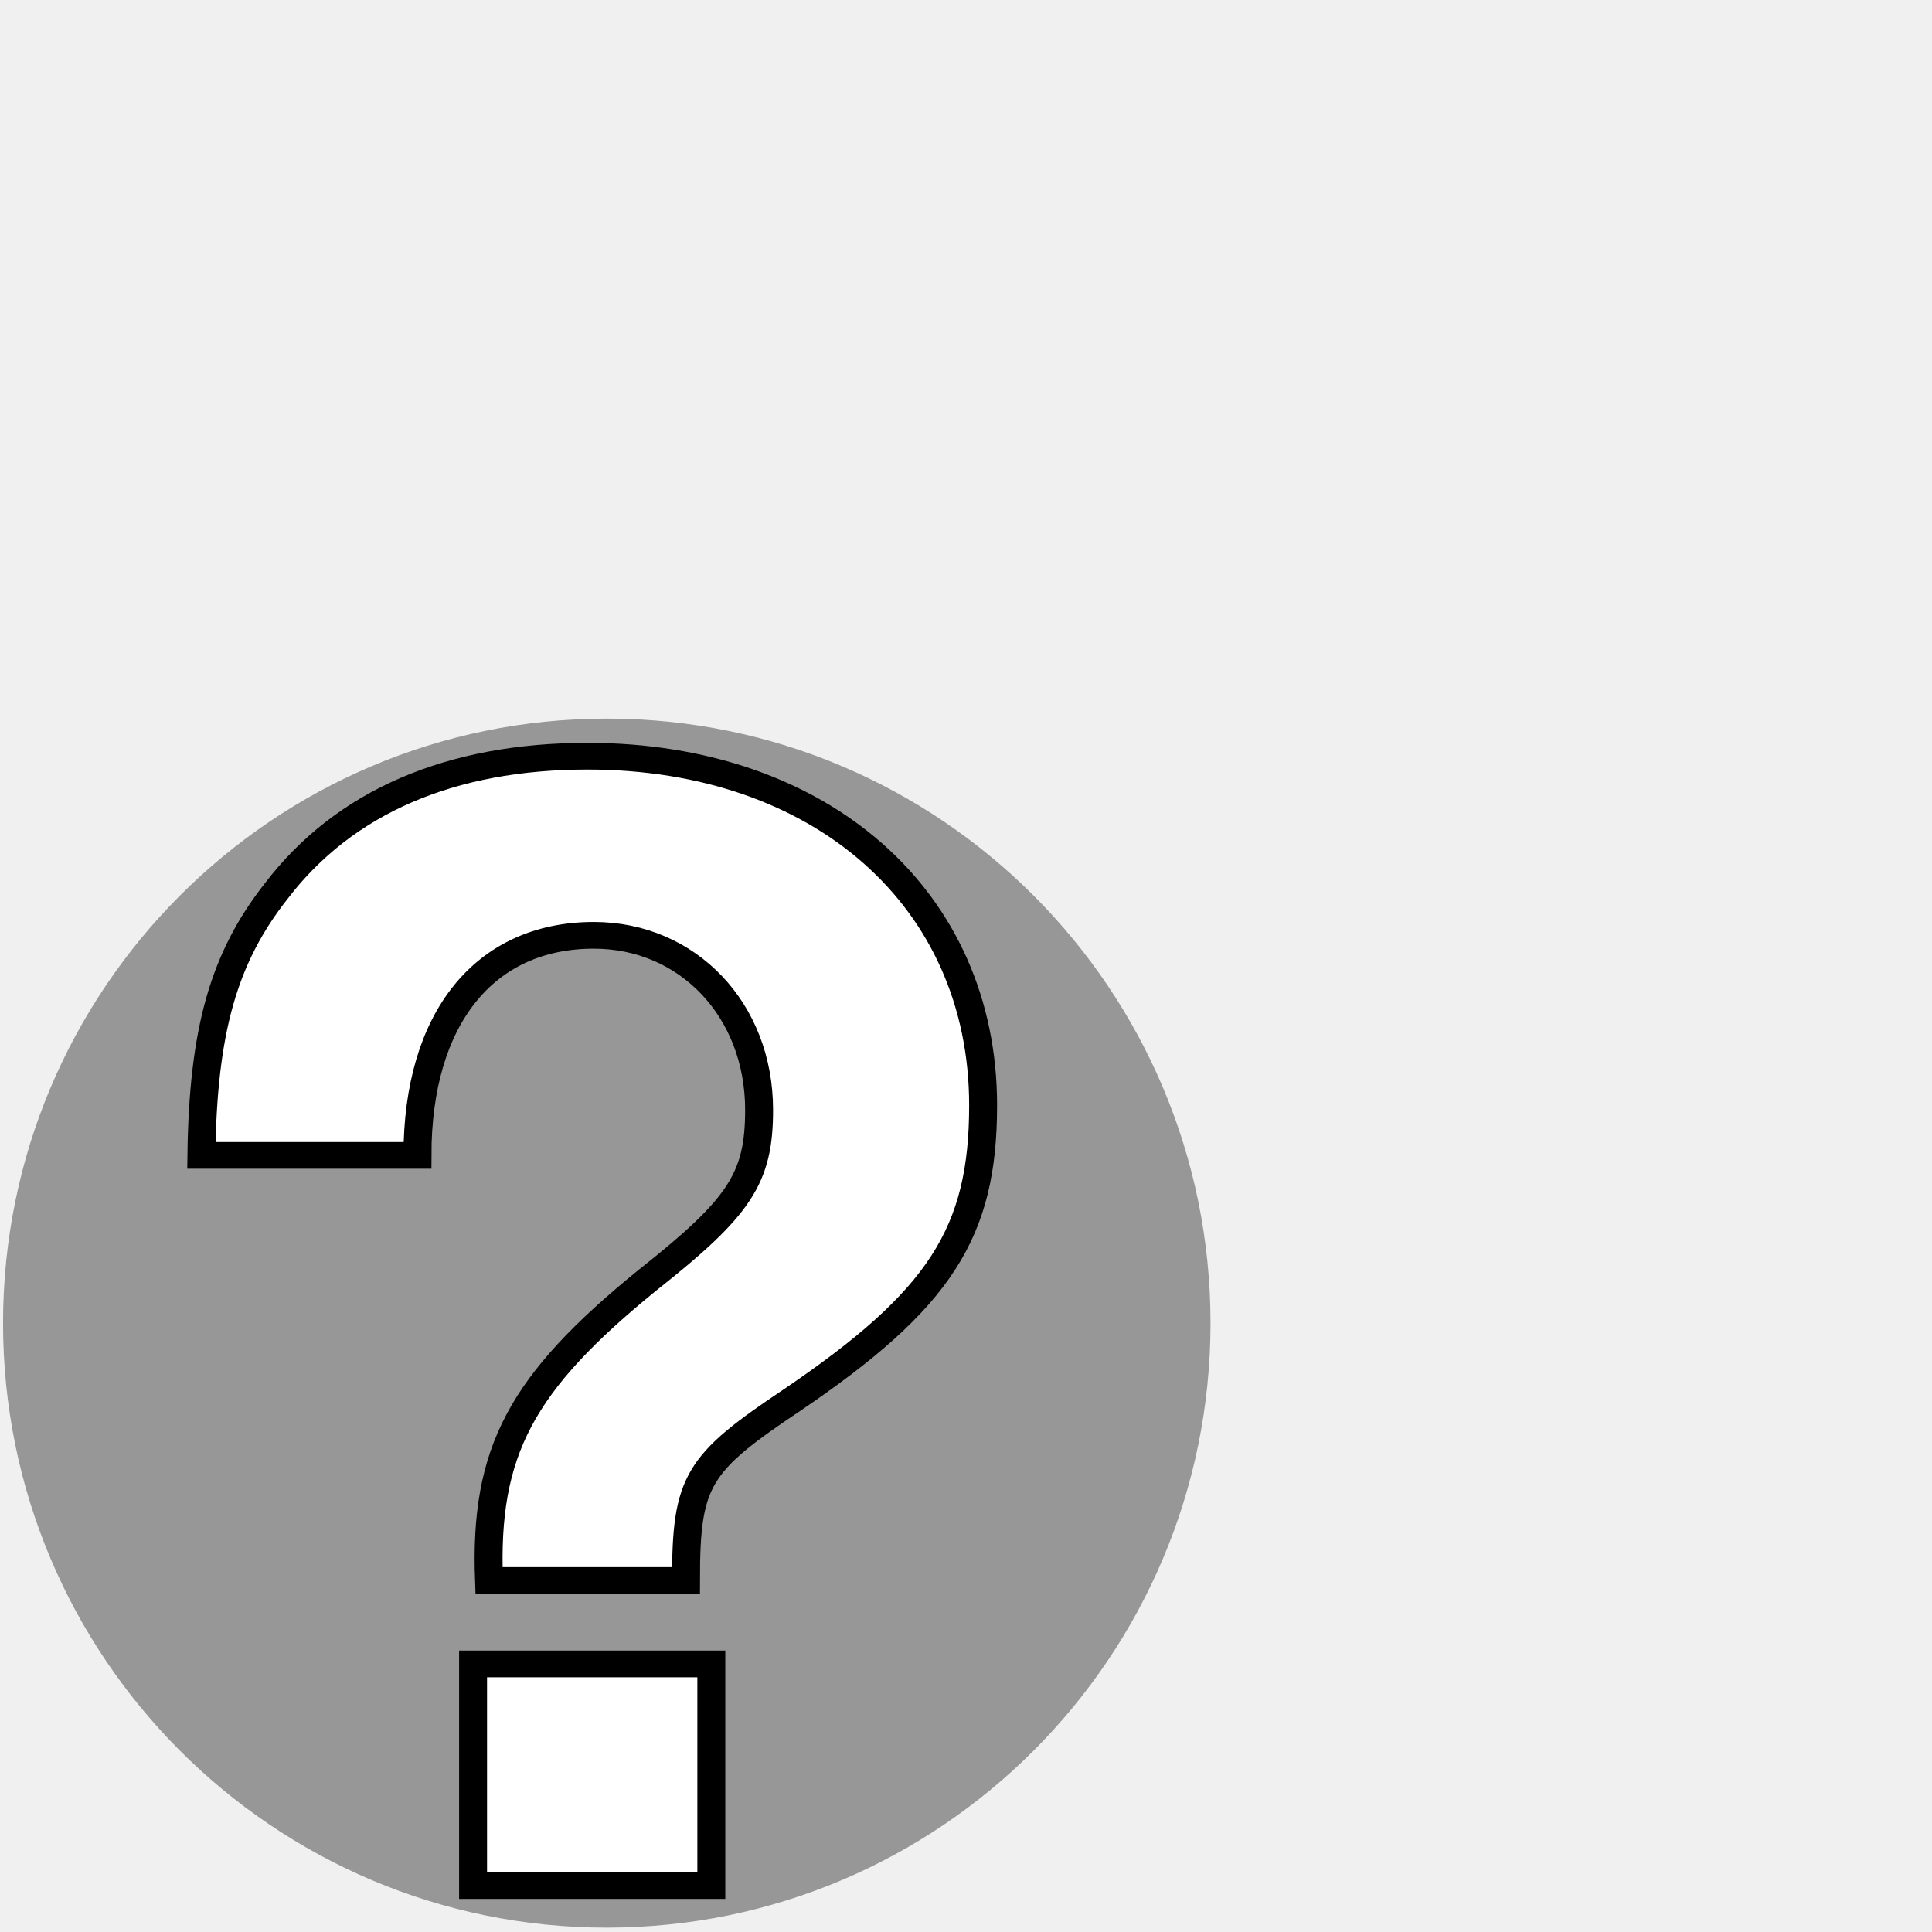
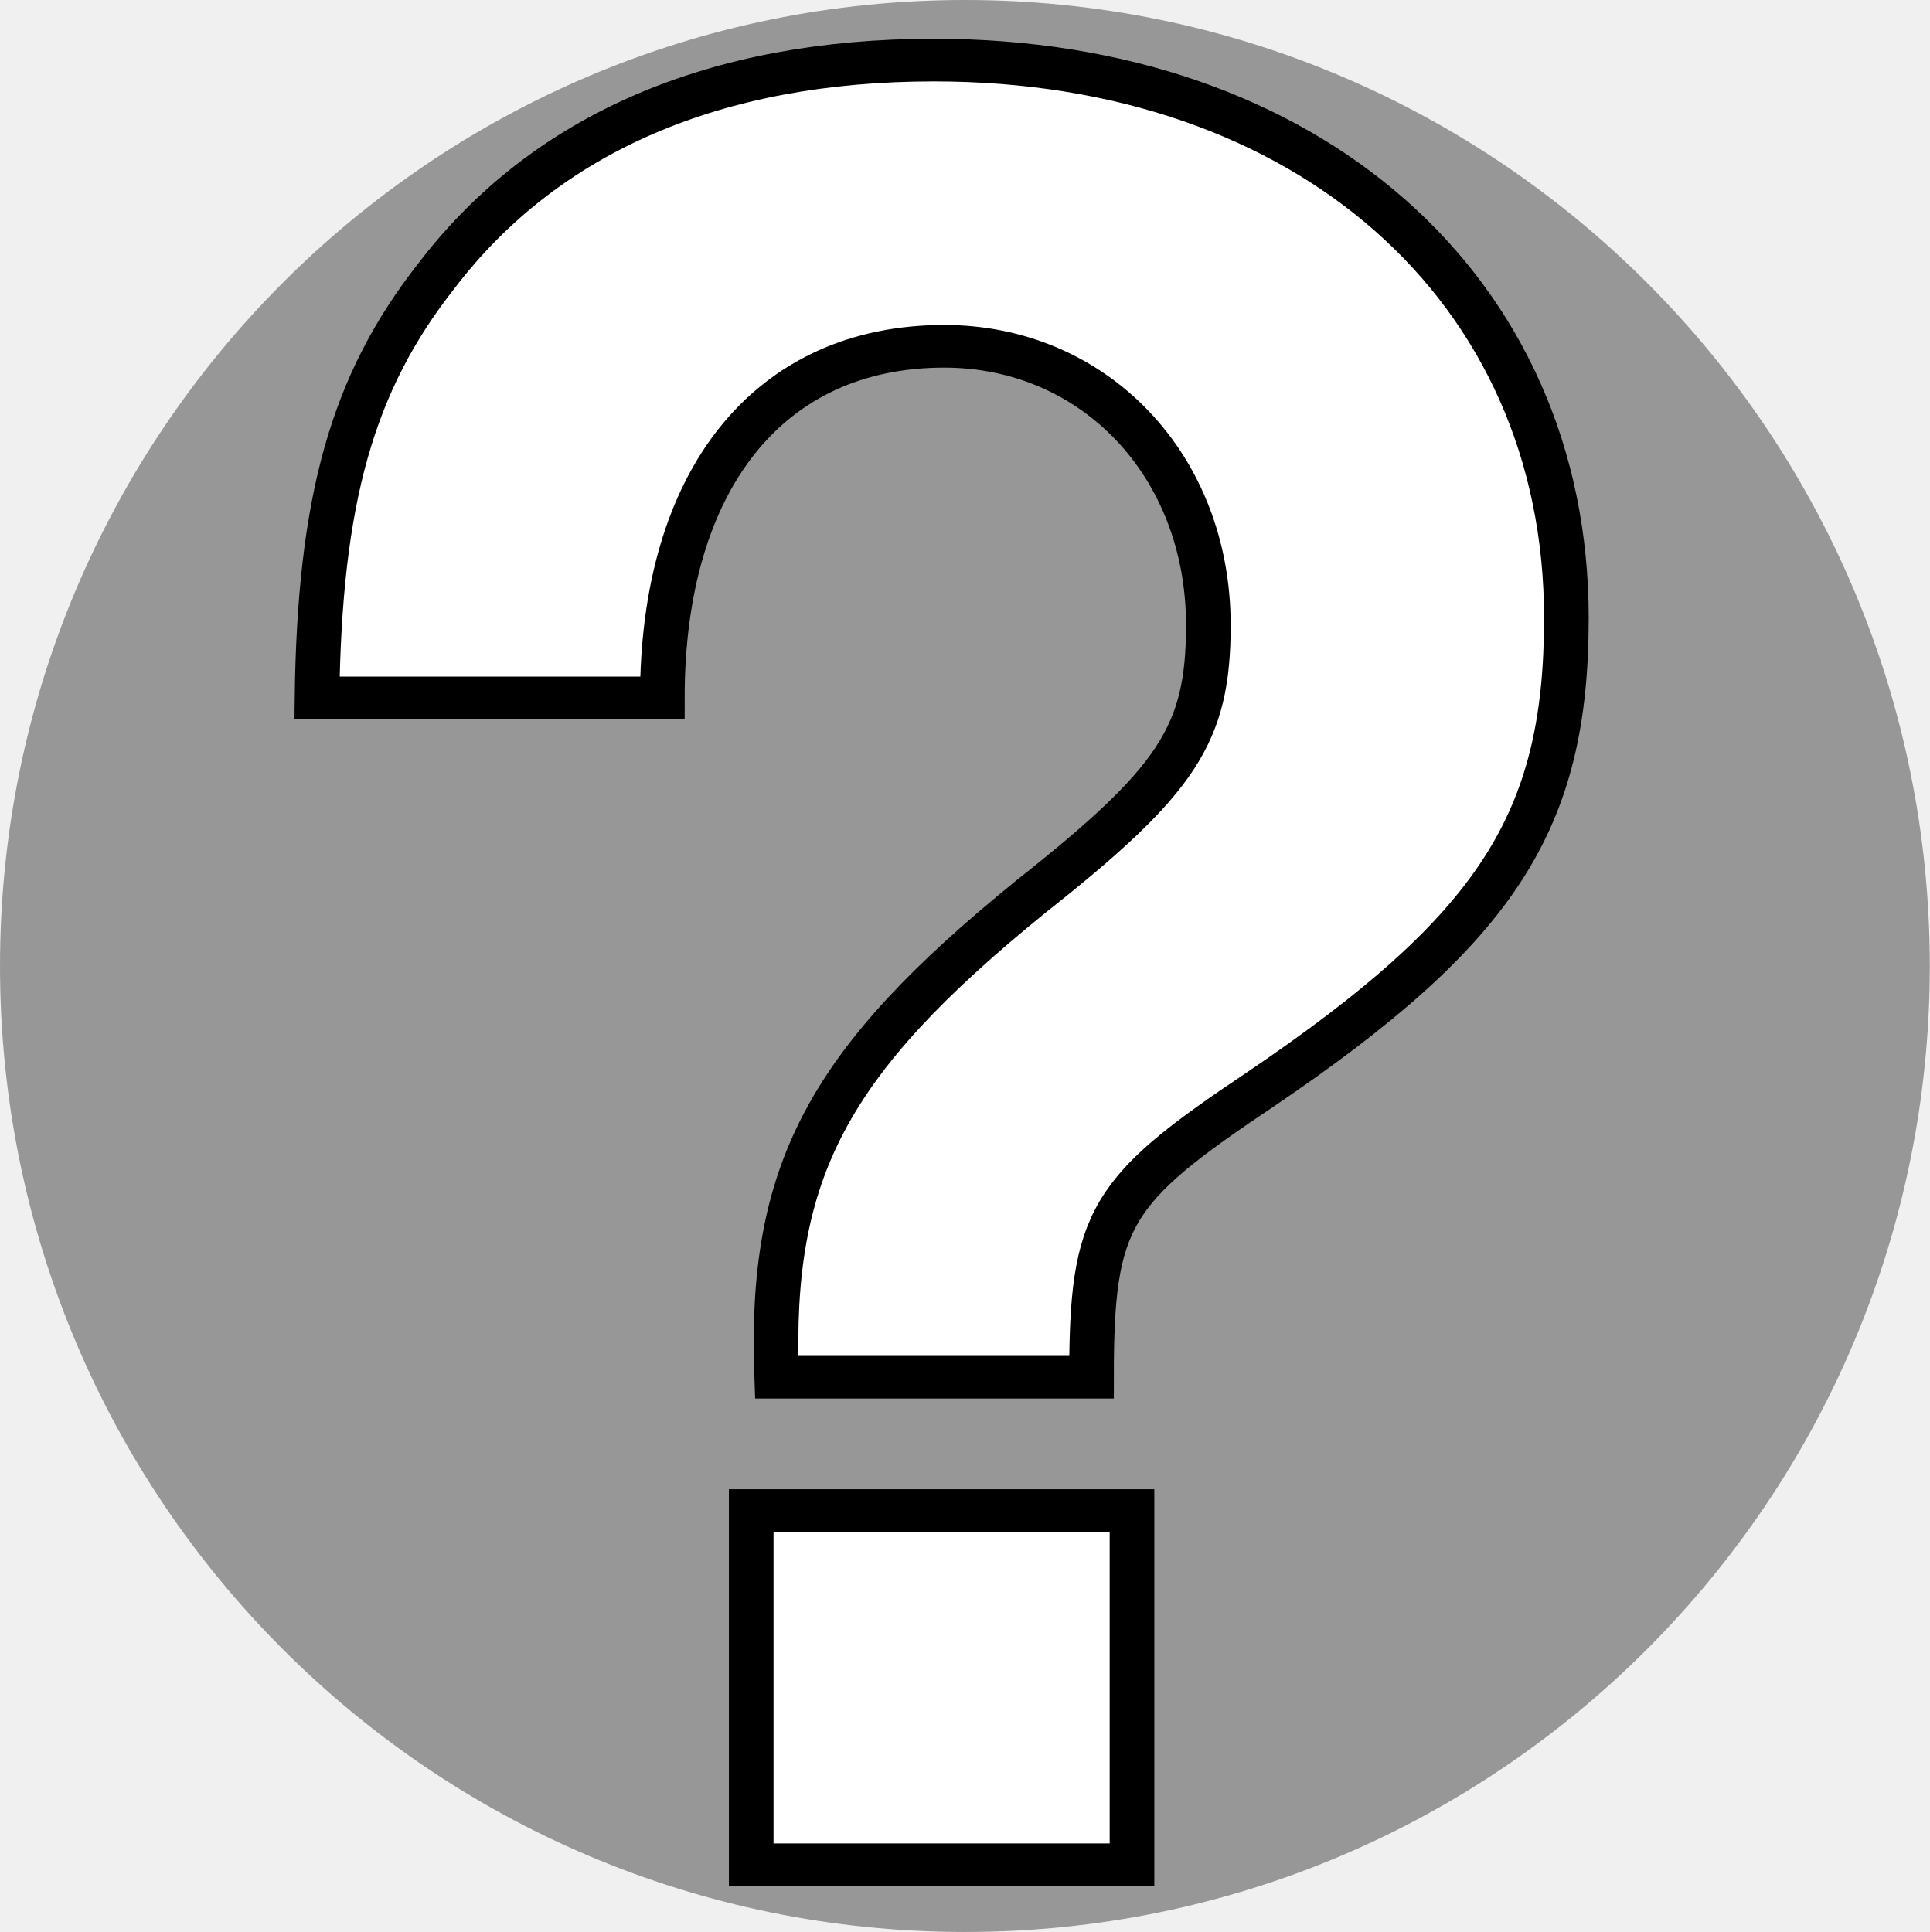
- <svg xmlns="http://www.w3.org/2000/svg" width="256" height="256" id="svg2183" version="1.0">
+ <svg xmlns="http://www.w3.org/2000/svg" width="159.997" height="160.205" id="svg2183" version="1.0">
  <defs id="defs2185">
    <linearGradient id="linearGradient3611">
      <stop id="stop3613" offset="0" style="stop-color:#192ef9;stop-opacity:0.851;" />
      <stop id="stop3615" offset="1" style="stop-color:#002860;stop-opacity:0.8;" />
    </linearGradient>
    <linearGradient id="linearGradient4154">
      <stop style="stop-color:#fffbfb;stop-opacity:0.565;" offset="0" id="stop4156" />
      <stop style="stop-color:#c4c4c4;stop-opacity:1;" offset="1" id="stop4158" />
    </linearGradient>
  </defs>
-   <g id="layer1">
-     <path style="fill:#979797;fill-opacity:1;stroke:none;stroke-opacity:0.764" id="path3183" d="M 94.109 208.495 A 46.99 46.99 0 1 1  0.129,208.495 A 46.99 46.99 0 1 1  94.109 208.495 z" transform="matrix(1.702443,0,0,1.70465,0.1838529,-180.0904)" />
+   <g id="layer1" transform="translate(-0.4027304,-95.21879)">
+     <path style="fill:#979797;fill-opacity:1;stroke:none" id="path3183" d="m 94.109,208.495 c 0,25.952 -21.038,46.99 -46.99,46.99 -25.952,0 -46.99,-21.038 -46.99,-46.99 0,-25.952 21.038,-46.99 46.99,-46.99 25.952,0 46.99,21.038 46.99,46.99 z" transform="matrix(1.702443,0,0,1.70465,0.1838529,-180.0904)" />
    <text xml:space="preserve" style="font-size:205.774px;font-style:normal;font-variant:normal;font-weight:bold;font-stretch:normal;fill:#ffffff;fill-opacity:1;stroke:#000000;stroke-width:3.618;stroke-miterlimit:4;stroke-opacity:1;stroke-dasharray:none;font-family:Nimbus Sans L;-inkscape-font-specification:Nimbus Sans L Bold" x="12.916" y="255.604" id="text2819" transform="scale(1.023028,0.9774904)">
      <tspan id="tspan2821" x="12.916" y="255.604" style="font-style:normal;font-variant:normal;font-weight:bold;font-stretch:normal;fill:#ffffff;fill-opacity:1;stroke-width:3.618;stroke-miterlimit:4;stroke-dasharray:none;font-family:Nimbus Sans L;-inkscape-font-specification:Nimbus Sans L Bold">?</tspan>
    </text>
  </g>
</svg>
